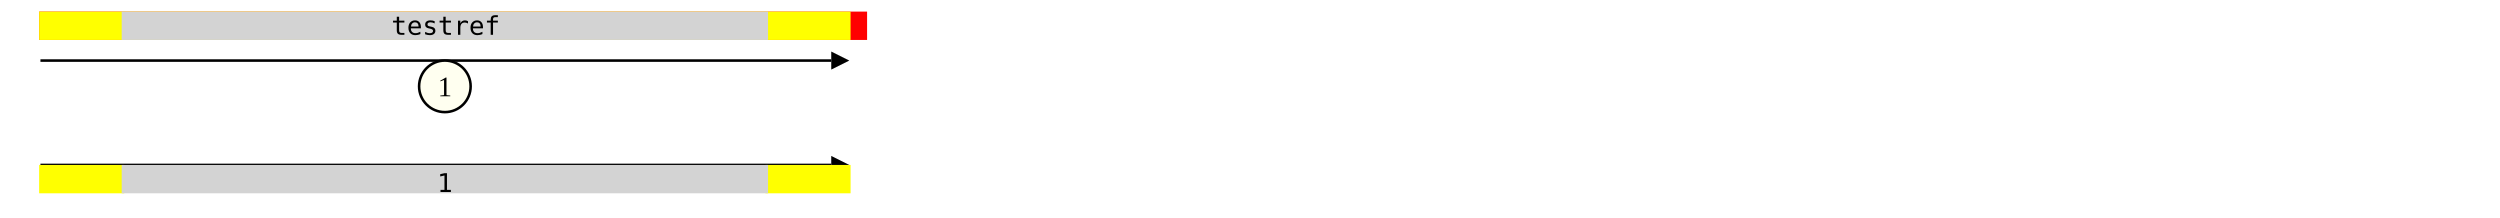
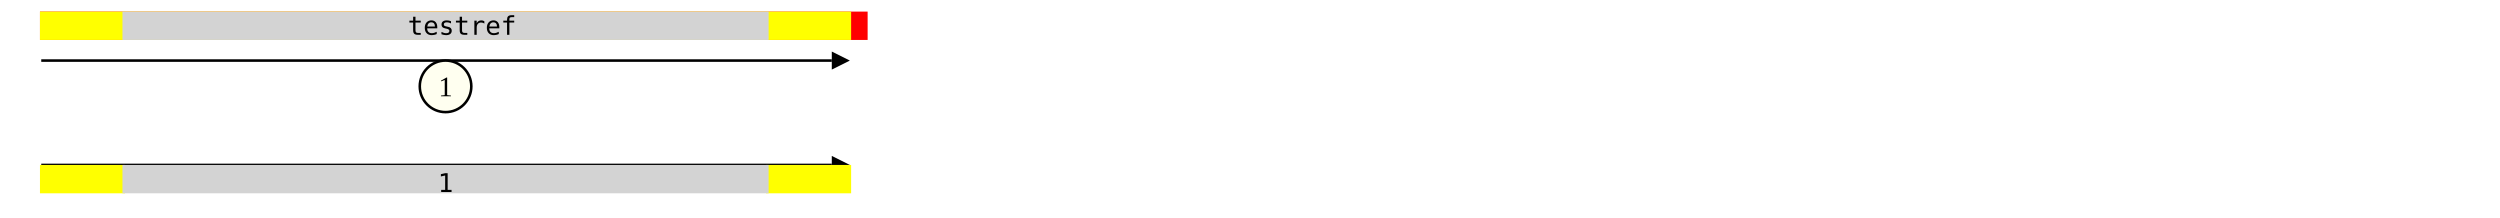
<svg xmlns="http://www.w3.org/2000/svg" width="970.0" height="84.5" viewBox="0.0 -84.5 970.0 84.5">
  <defs>
</defs>
  <g transform="translate(0 -69.5)">
    <g transform="translate(0.0 0)">
-       <rect x="15.692" y="-10" width="320.238" height="10" fill="red" stroke="red" />
+       <rect x="16.007" y="-10" width="320.132" height="10" fill="red" stroke="red" />
    </g>
    <g transform="translate(0.0 0)">
-       <rect x="15.692" y="-10" width="313.833" height="10" fill="yellow" stroke="yellow" />
+       <rect x="16.007" y="-10" width="313.729" height="10" fill="yellow" stroke="yellow" />
    </g>
    <g transform="translate(0.0 0)">
-       <rect x="47.715" y="-10" width="249.785" height="10" fill="lightgray" stroke="lightgray" />
+       <rect x="48.02" y="-10" width="249.703" height="10" fill="lightgray" stroke="lightgray" />
    </g>
  </g>
  <g transform="translate(0.0 -71.0)">
-     <rect x="172.928" y="11.5" width="0.0" height="-11.5" fill="transparent" stroke="transparent" />
-     <g transform="translate(172.9284 0)">
+     <rect x="179.274" y="11.5" width="0.0" height="-11.5" fill="transparent" stroke="transparent" />
+     <g transform="translate(179.2739 0)">
      <text x="0" y="0" font-size="10" font-family="monospace" text-anchor="middle">testref</text>
    </g>
  </g>
  <g transform="translate(0 -41.0)">
    <g transform="translate(0.0 0)">
-       <path d="M15.692,-20.0 L322.525,-20.0" stroke="black" />
-       <circle cx="172.608" cy="-10.0" r="10.0" fill="ivory" stroke="black" />
-       <path d="M329.525,-20.0 L322.525,-23.5 L322.525,-16.5 L329.525,-20.0" fill="black" />
-       <text x="172.608" y="-10.0" font-size="11.0" text-anchor="middle" dy="0.35em">1</text>
+       <path d="M16.007,-20.0 L322.736,-20.0" stroke="black" />
+       <circle cx="172.871" cy="-10.0" r="10.0" fill="ivory" stroke="black" />
+       <path d="M329.736,-20.0 L322.736,-23.5 L322.736,-16.5 L329.736,-20.0" fill="black" />
+       <text x="172.871" y="-10.0" font-size="11.0" text-anchor="middle" dy="0.35em">1</text>
    </g>
  </g>
  <g transform="translate(0 -30.0)">
    <g transform="translate(0.0 0)">
-       <path d="M15.692,9.5 L322.525,9.5" stroke="black" />
-       <path d="M329.525,9.5 L322.525,6.0 L322.525,13.0 L329.525,9.5" fill="black" />
+       <path d="M16.007,9.5 L322.736,9.5" stroke="black" />
+       <path d="M329.736,9.5 L322.736,6.0 L322.736,13.0 L329.736,9.5" fill="black" />
    </g>
  </g>
  <g transform="translate(0 -10.0)">
    <g transform="translate(0.0 0)">
-       <rect x="15.692" y="-10" width="32.024" height="10" fill="yellow" stroke="yellow" />
+       <rect x="16.007" y="-10" width="32.013" height="10" fill="yellow" stroke="yellow" />
    </g>
    <g transform="translate(0.0 0)">
-       <rect x="297.501" y="-10" width="32.024" height="10" fill="yellow" stroke="yellow" />
+       <rect x="297.723" y="-10" width="32.013" height="10" fill="yellow" stroke="yellow" />
    </g>
    <g transform="translate(0.0 0)">
-       <rect x="47.715" y="-10" width="249.785" height="10" fill="lightgrey" stroke="lightgrey" />
-       <g transform="translate(172.6081 0)">
+       <rect x="48.02" y="-10" width="249.703" height="10" fill="lightgrey" stroke="lightgrey" />
+       <g transform="translate(172.8713 0)">
        <text x="0" y="0" font-size="10" font-family="monospace" text-anchor="middle">1</text>
      </g>
    </g>
  </g>
</svg>
